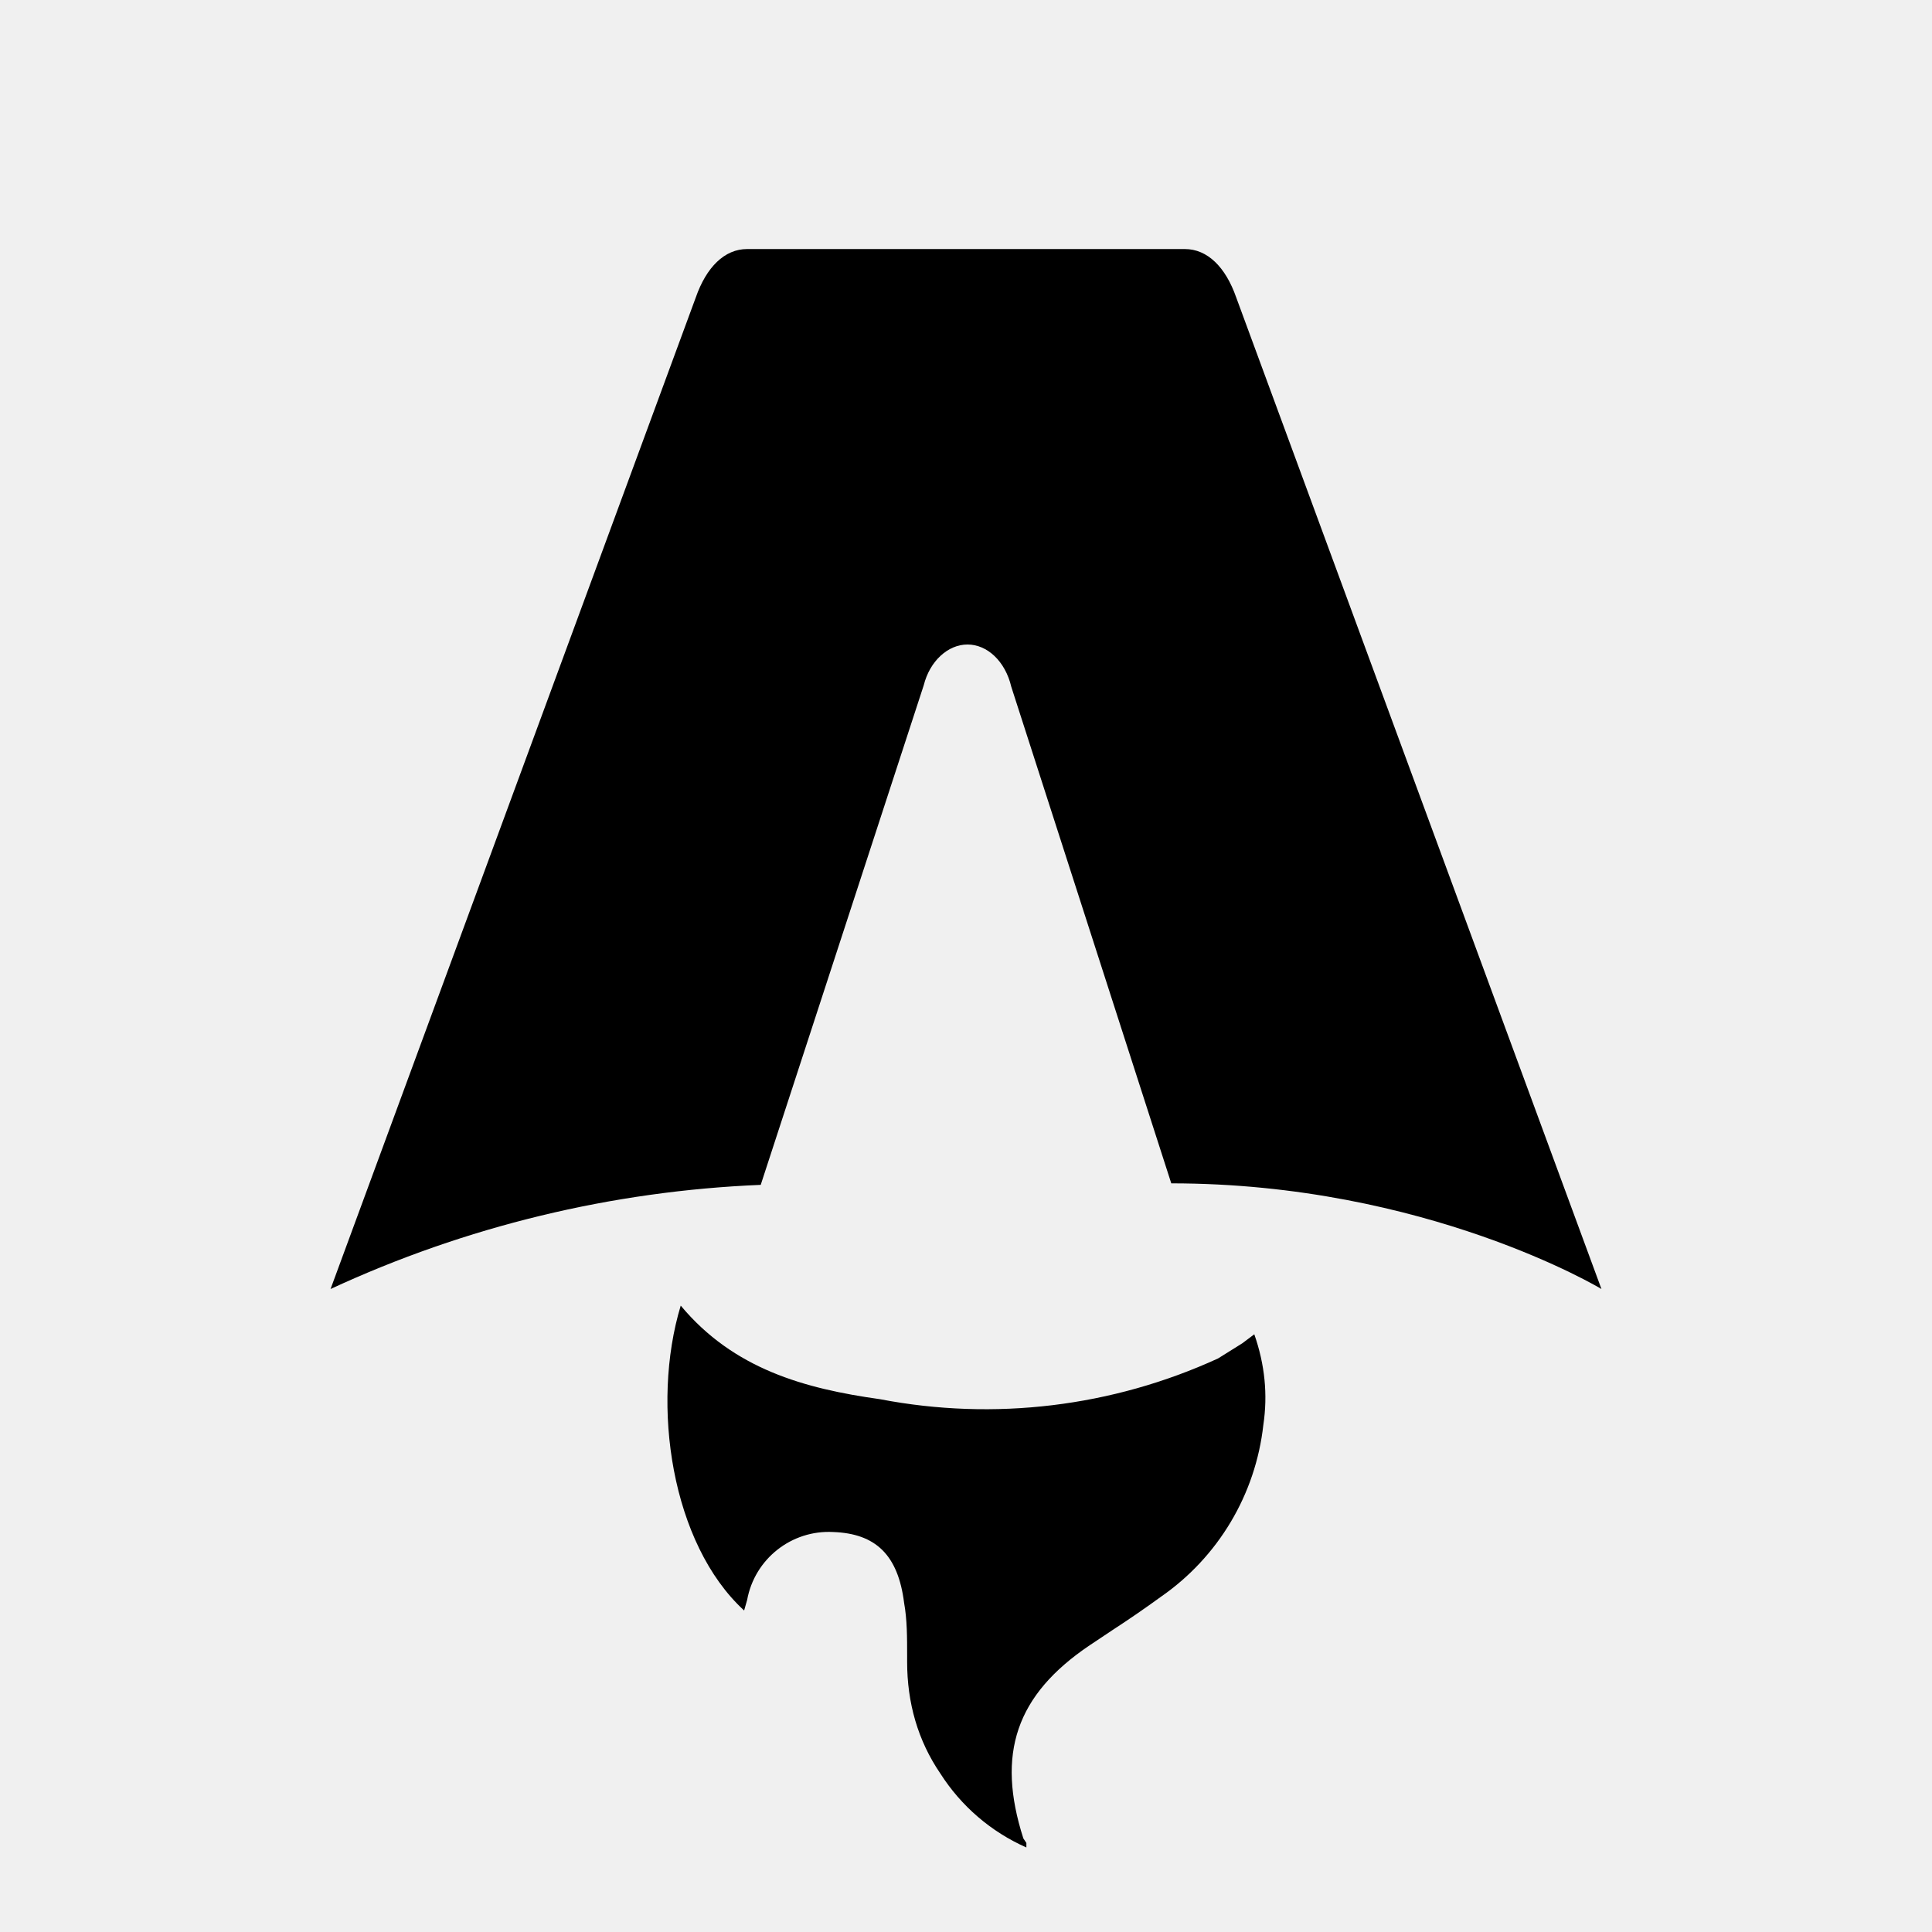
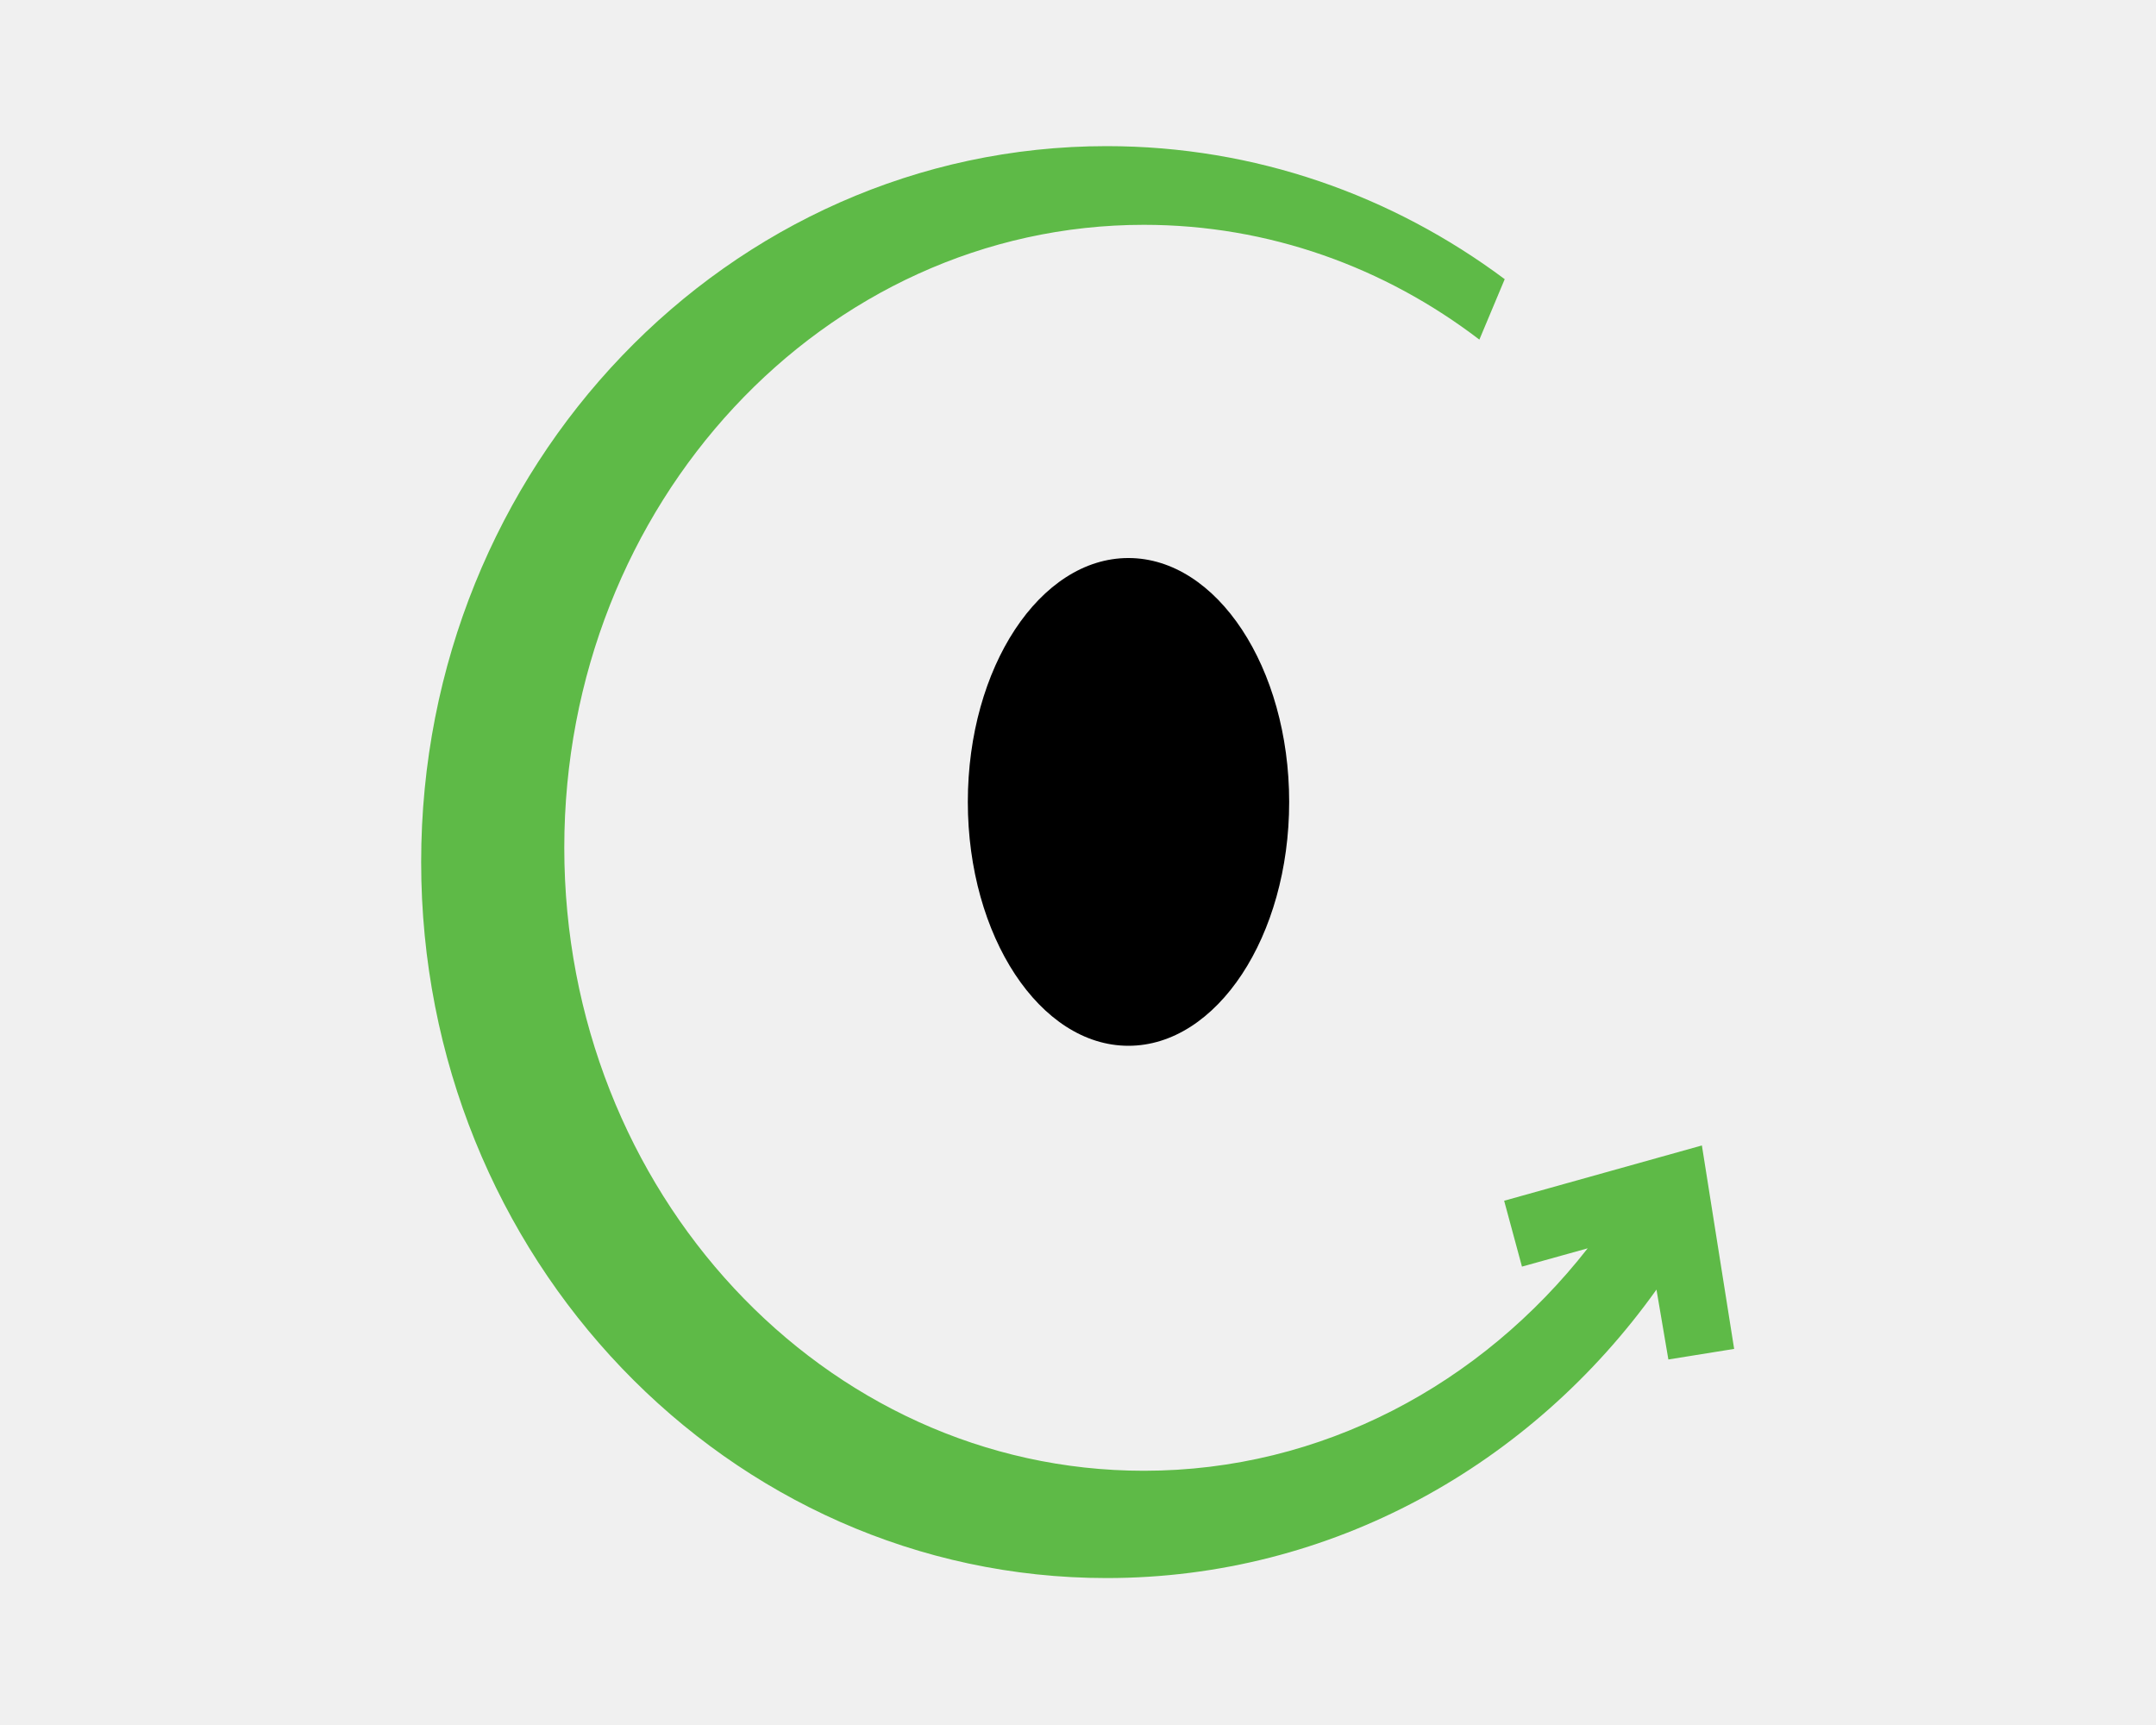
- <svg xmlns="http://www.w3.org/2000/svg" fill="none" viewBox="0 0 128 128">
-   <path d="M50.4 78.5a75.1 75.1 0 0 0-28.5 6.9l24.2-65.7c.7-2 1.9-3.2 3.4-3.2h29c1.5 0 2.7 1.2 3.4 3.2l24.2 65.7s-11.6-7-28.5-7L67 45.5c-.4-1.7-1.6-2.8-2.9-2.8-1.3 0-2.5 1.1-2.9 2.7L50.4 78.5Zm-1.1 28.2Zm-4.2-20.2c-2 6.6-.6 15.8 4.2 20.2a17.5 17.5 0 0 1 .2-.7 5.5 5.5 0 0 1 5.7-4.5c2.8.1 4.3 1.5 4.7 4.7.2 1.1.2 2.3.2 3.5v.4c0 2.7.7 5.2 2.2 7.4a13 13 0 0 0 5.7 4.9v-.3l-.2-.3c-1.8-5.6-.5-9.5 4.4-12.8l1.5-1a73 73 0 0 0 3.2-2.2 16 16 0 0 0 6.8-11.4c.3-2 .1-4-.6-6l-.8.6-1.6 1a37 37 0 0 1-22.4 2.7c-5-.7-9.7-2-13.2-6.2Z" />
-   <style>
-         path { fill: #000; }
-         @media (prefers-color-scheme: dark) {
-             path { fill: #FFF; }
-         }
+ <svg xmlns="http://www.w3.org/2000/svg" id="Capa_1" version="1.1" viewBox="0 0 1280 1024">
+   <defs>
+     <style>
+       .st0, .st1 {
+         fill-rule: evenodd;
+       }
+ 
+       .st1 {
+         fill: #5eba47;
+       }
    </style>
+   </defs>
+   <path class="st1" d="M1029.55,800.74l-19.15-120.77-117.4,32.82,10.58,39.1,39.02-10.86c-63.14,80.69-157.7,132.05-263.47,132.05-189.99,0-344.12-165.57-344.12-369.83s154.13-369.79,344.12-369.79c74.19,0,143.02,25.23,199.16,68.15l15.05-35.89c-66.64-49.72-148.15-78.97-236.31-78.97-224.7,0-406.99,190.29-406.99,425s182.29,425.02,406.99,425.02c133.69,0,252.27-67.31,326.41-171.24l7.06,41.49,39.06-6.28Z" />
+   <path class="st0" d="M669.92,620.8c52.54,0,95.45-65.02,95.45-144.76s-42.91-144.78-95.45-144.78-95.33,65.04-95.33,144.78,42.88,144.76,95.33,144.76Z" />
</svg>
